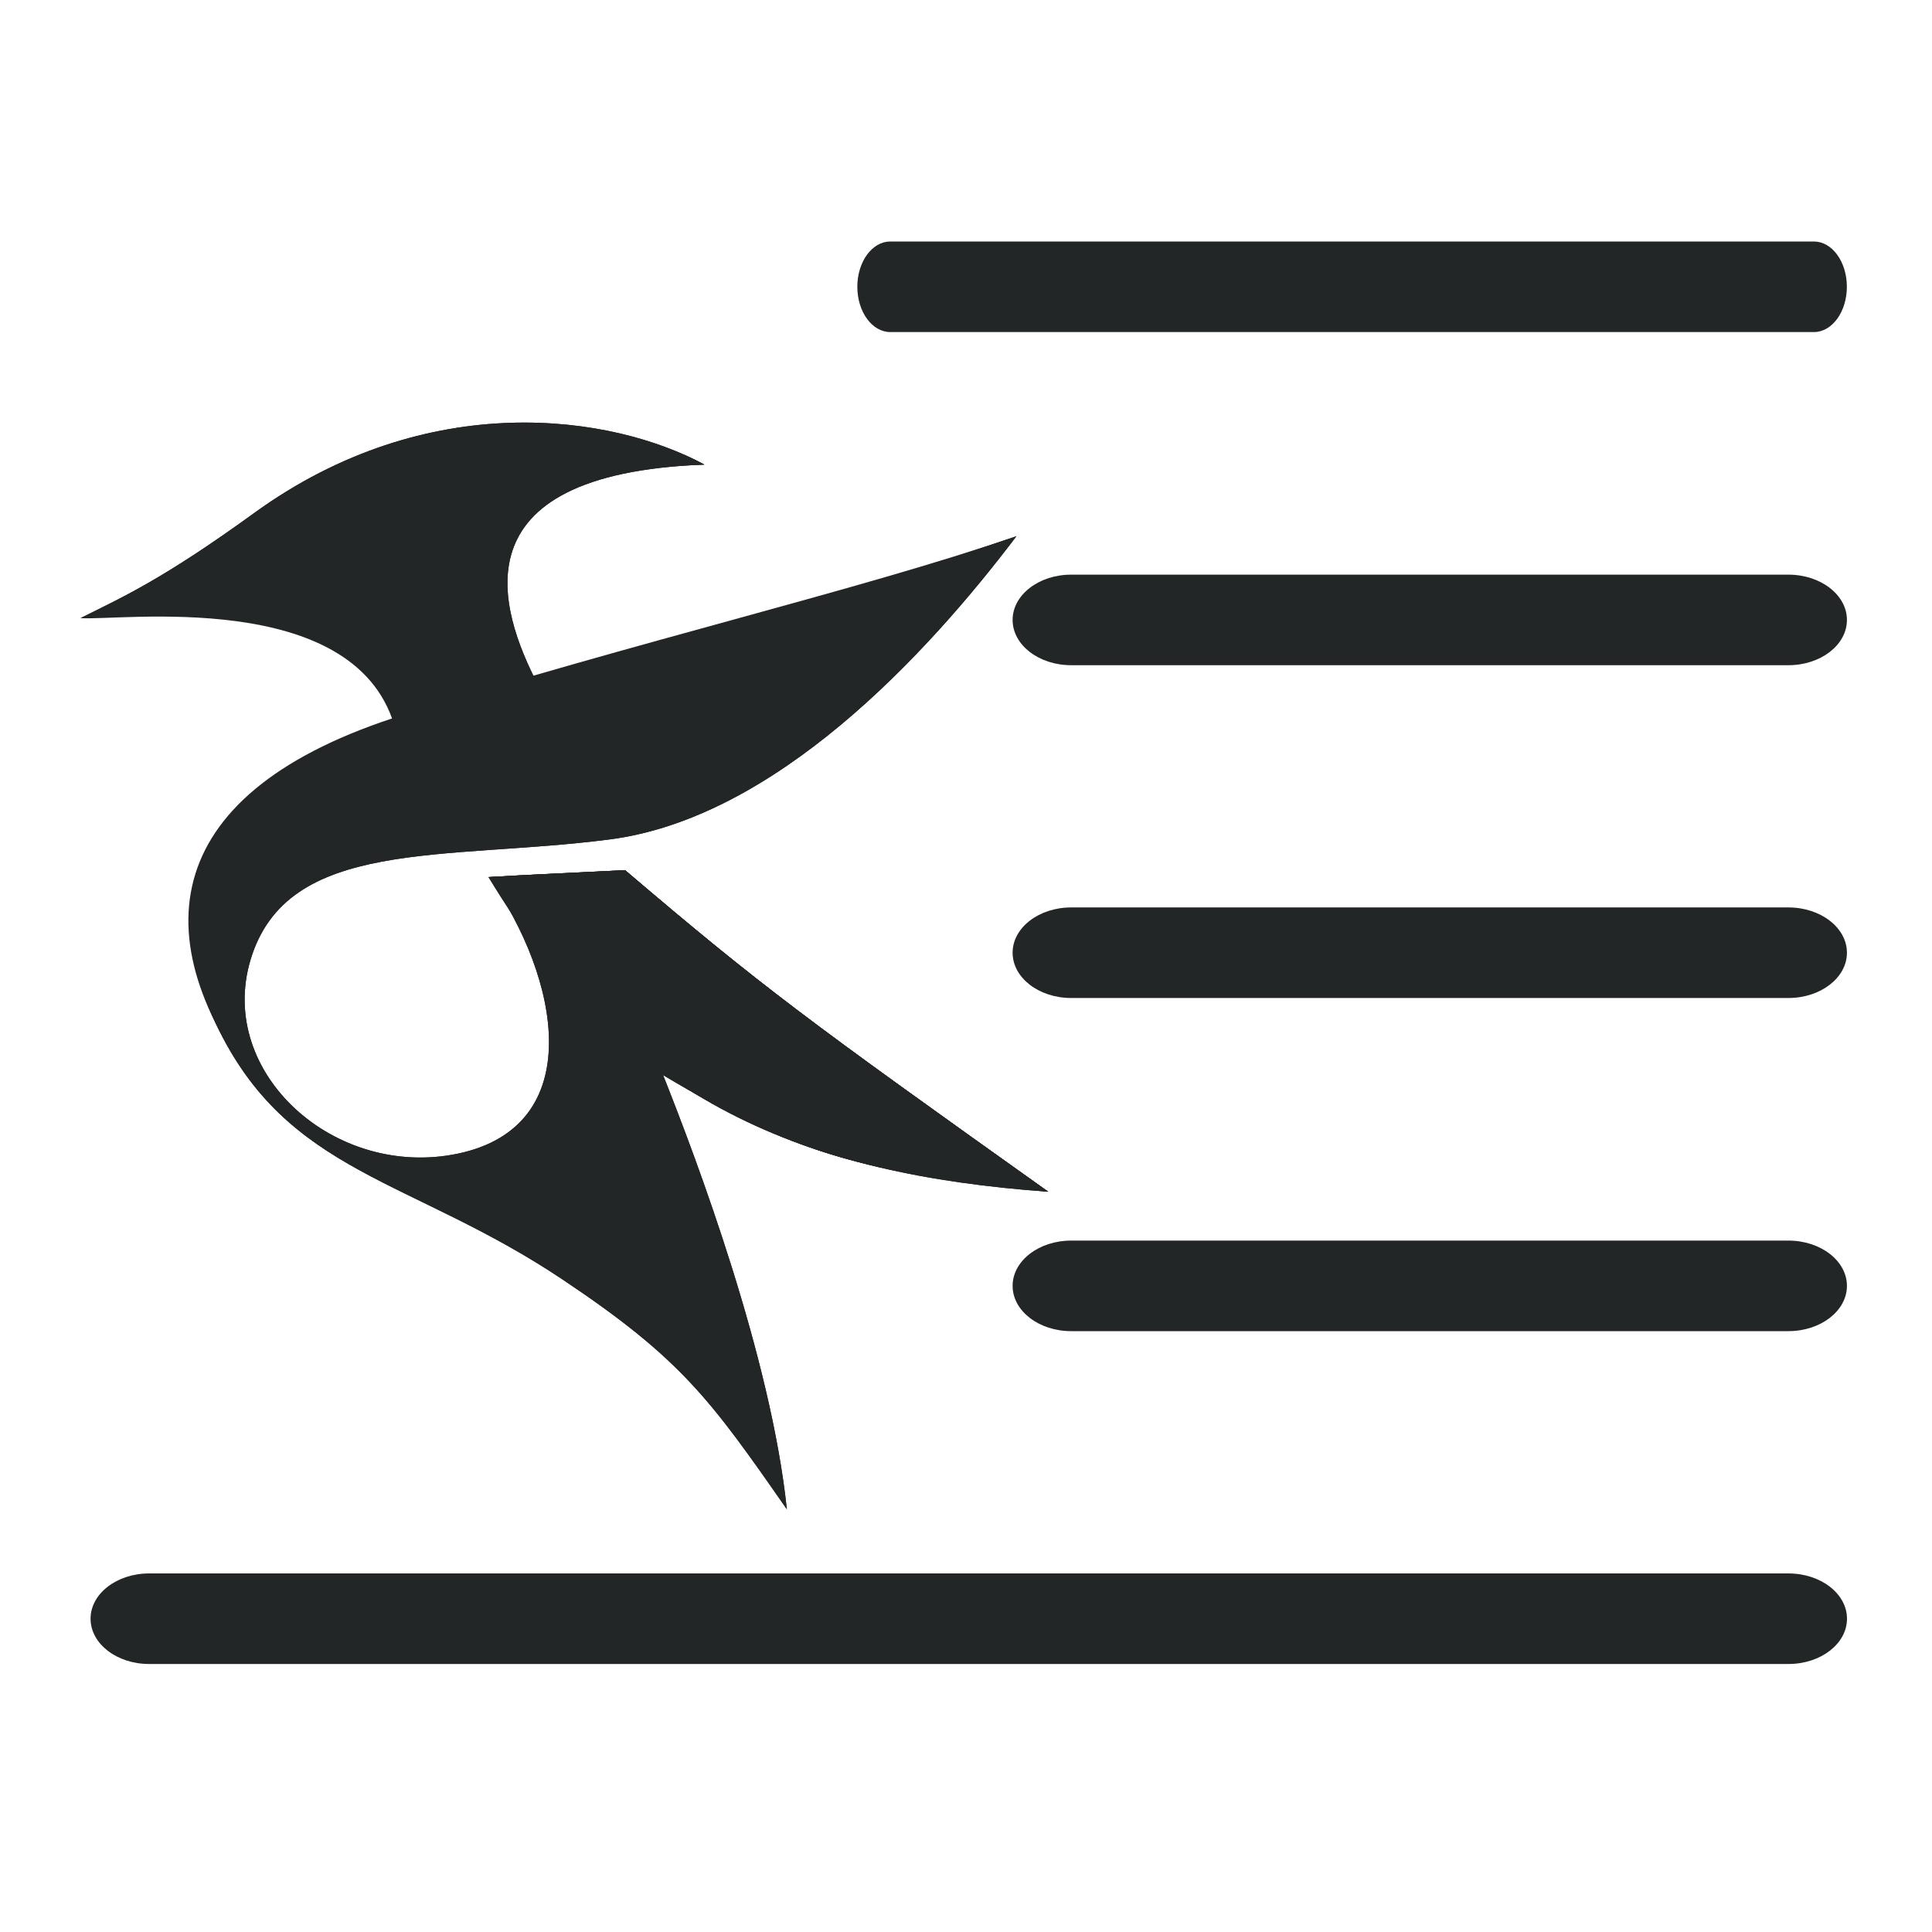
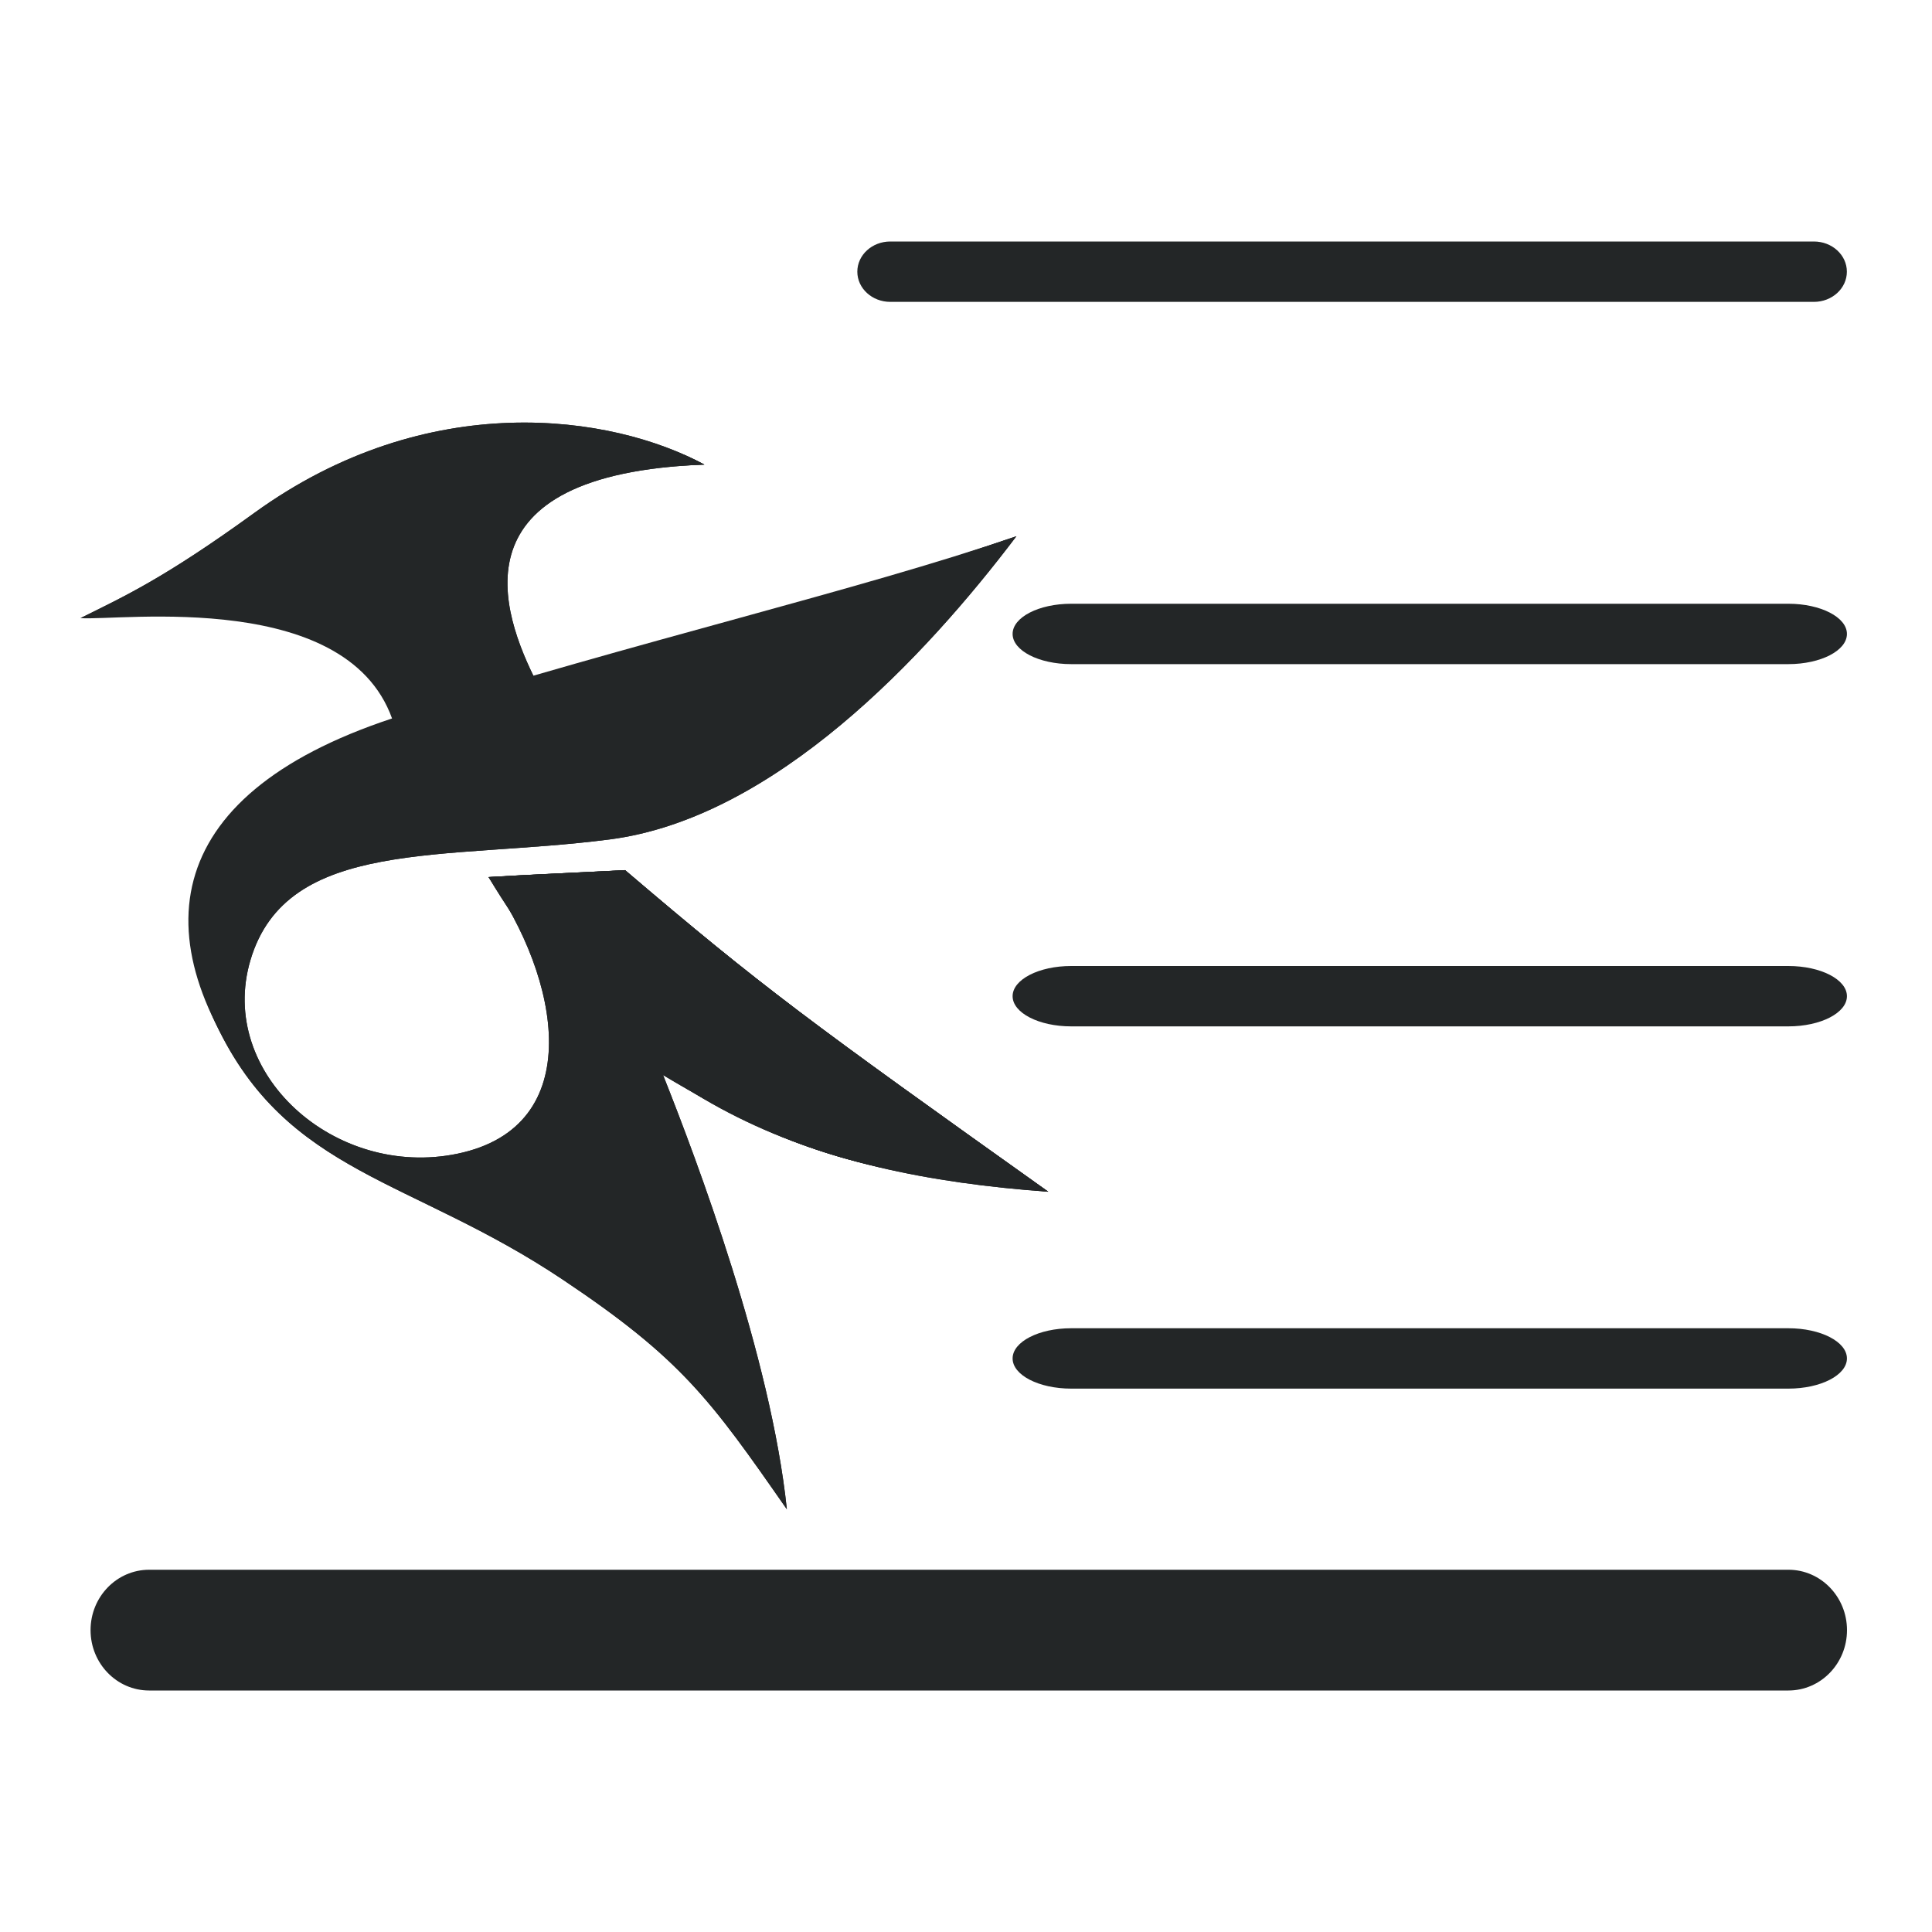
<svg xmlns="http://www.w3.org/2000/svg" width="32" height="32" version="1" id="svg12">
  <g id="22-22-kate" transform="translate(32,10)" style="fill:#232627;fill-opacity:1">
    <rect style="opacity:0.001;fill:#232627;fill-opacity:1" width="22" height="22" x="0" y="0" id="rect2" />
    <path style="fill:#232627;fill-opacity:1;stroke:none;stroke-width:0.038;stroke-linecap:butt;stroke-linejoin:miter;stroke-miterlimit:4;stroke-dasharray:none;stroke-opacity:1" d="M 4.529,8.438 C 4.064,6.895 1.439,7.269 1,7.236 1.493,6.991 1.938,6.79 2.953,6.054 4.909,4.637 6.98,4.946 8.017,5.509 5.182,5.617 5.722,7.162 6.14,7.975 5.609,8.13 4.77,8.363 4.529,8.438 Z" id="path905-3-3" />
    <path id="path907-6-6" d="m 11.528,6.315 c -1.021,1.349 -2.719,3.171 -4.576,3.411 -1.858,0.24 -3.629,-0.026 -4.039,1.358 -0.378,1.274 0.951,2.464 2.329,2.177 1.472,-0.306 1.154,-1.975 0.349,-3.112 0.612,-0.035 0.498,-0.026 1.535,-0.078 1.546,1.318 2.059,1.694 4.76,3.617 C 9.804,13.47 9.046,13.269 7.553,12.376 7.94,13.347 8.767,15.551 8.946,17.26 8.085,16.023 7.758,15.568 6.424,14.676 4.714,13.532 3.33,13.493 2.528,11.809 1.729,10.128 2.787,8.917 4.681,8.392 7.387,7.643 9.719,6.932 11.528,6.315 Z" style="fill:#232627;fill-opacity:1;stroke:none;stroke-width:0.038;stroke-linecap:butt;stroke-linejoin:miter;stroke-miterlimit:4;stroke-dasharray:none;stroke-opacity:1" />
    <path id="path909-7-7" d="m 5.59,10.149 c 0.612,-0.035 0.498,-0.026 1.535,-0.078 1.546,1.318 2.059,1.694 4.76,3.617 C 9.17,13.493 7.116,12.693 5.59,10.149 Z" style="fill:#232627;fill-opacity:1;stroke:none;stroke-width:0.038;stroke-linecap:butt;stroke-linejoin:miter;stroke-miterlimit:4;stroke-dasharray:none;stroke-opacity:1" />
    <path style="fill:#232627;fill-opacity:1;stroke:none;stroke-width:0.038;stroke-linecap:butt;stroke-linejoin:miter;stroke-miterlimit:4;stroke-dasharray:none;stroke-opacity:1" d="m 11.528,6.315 c -1.021,1.349 -2.719,3.171 -4.576,3.411 -1.858,0.24 -3.629,-0.026 -4.039,1.358 -0.378,1.274 0.951,2.464 2.329,2.177 1.472,-0.306 1.154,-1.975 0.349,-3.112 0.612,-0.035 0.498,-0.026 1.535,-0.078 1.546,1.318 2.059,1.694 4.76,3.617 C 9.804,13.47 9.046,13.269 7.553,12.376 7.94,13.347 8.767,15.551 8.946,17.26 8.085,16.023 7.758,15.568 6.424,14.676 4.714,13.532 3.33,13.493 2.528,11.809 1.729,10.128 2.787,8.917 4.681,8.392 7.387,7.643 9.719,6.932 11.528,6.315 Z" id="path911-53-5" />
    <path style="fill:#232627;fill-opacity:1;stroke:none;stroke-width:0.038;stroke-linecap:butt;stroke-linejoin:miter;stroke-miterlimit:4;stroke-dasharray:none;stroke-opacity:1" d="m 5.59,10.149 c 0.612,-0.035 0.498,-0.026 1.535,-0.078 1.546,1.318 2.059,1.694 4.76,3.617 C 9.17,13.493 7.116,12.693 5.59,10.149 Z" id="path913-5-3" />
    <path id="path915-6-5" d="M 1,7.236 C 1.493,6.991 1.938,6.79 2.953,6.054 4.909,4.637 6.98,4.946 8.017,5.509 5.182,5.617 5.547,6.182 5.537,6.625 3.653,6.228 3.103,6.768 1,7.236 Z" style="fill:#232627;fill-opacity:1;stroke:none;stroke-width:0.038;stroke-linecap:butt;stroke-linejoin:miter;stroke-miterlimit:4;stroke-dasharray:none;stroke-opacity:1" />
    <path id="path917-2-6" d="M 8.017,5.509 C 5.182,5.617 5.722,7.162 6.14,7.975 5.809,8.072 5.45,8.181 5.008,8.298 3.223,5.118 6.561,4.705 8.017,5.509 Z" style="fill:#232627;fill-opacity:1;stroke:none;stroke-width:0.038;stroke-linecap:butt;stroke-linejoin:miter;stroke-miterlimit:4;stroke-dasharray:none;stroke-opacity:1" />
    <path style="fill:#232627;fill-opacity:1;stroke:none;stroke-width:0.038;stroke-linecap:butt;stroke-linejoin:miter;stroke-miterlimit:4;stroke-dasharray:none;stroke-opacity:1" d="M 3.039,12.601 C 1.651,10.814 1.907,9.177 4.624,8.326 7.305,7.486 9.719,6.932 11.528,6.315 6.648,8.174 0.538,9.417 3.039,12.601 Z" id="path919-9-2" />
-     <path d="m 10.109,4.019 h 10.389 a 0.371,0.509 0 0 0 0,-1.019 H 10.109 a 0.371,0.509 0 0 0 0,1.019 z" id="path4-9" style="fill:#232627;fill-opacity:1;stroke-width:0.217" />
-     <path d="m 20.211,6.747 h -8.067 a 0.659,0.509 0 0 0 0,1.019 h 8.067 a 0.659,0.509 0 0 0 0,-1.019 z" id="path6-1" style="fill:#232627;fill-opacity:1;stroke-width:0.29" />
-     <path d="m 20.211,10.491 h -8.067 a 0.659,0.509 0 0 0 0,1.019 h 8.067 a 0.659,0.509 0 0 0 0,-1.019 z" id="path8-2" style="fill:#232627;fill-opacity:1;stroke-width:0.29" />
-     <path d="m 20.211,14.238 h -8.067 a 0.659,0.509 0 0 0 0,1.019 h 8.067 a 0.659,0.509 0 0 0 0,-1.019 z" id="path10-7" style="fill:#232627;fill-opacity:1;stroke-width:0.29" />
-     <path d="M 20.211,17.981 H 1.772 a 0.659,0.509 0 0 0 0,1.019 h 18.439 a 0.659,0.509 0 0 0 0,-1.019 z" id="path12-0" style="fill:#232627;fill-opacity:1;stroke-width:0.29" />
+     <path d="m 10.109,4 h 10.389 a 0.371,0.5 0 0 0 0,-1 H 10.109 a 0.371,0.5 0 0 0 0,1 z" id="path4-9" style="fill:#232627;fill-opacity:1;stroke-width:0.215" />
+     <path d="m 20.211,7 h -8.067 a 0.659,0.5 0 0 0 0,1 h 8.067 a 0.659,0.5 0 0 0 0,-1 z" id="path6-1" style="fill:#232627;fill-opacity:1;stroke-width:0.287" />
+     <path d="m 20.211,11 h -8.067 a 0.659,0.5 0 0 0 0,1 h 8.067 a 0.659,0.5 0 0 0 0,-1 z" id="path8-2" style="fill:#232627;fill-opacity:1;stroke-width:0.287" />
+     <path d="m 20.211,15 h -8.067 a 0.659,0.5 0 0 0 0,1 h 8.067 a 0.659,0.5 0 0 0 0,-1 z" id="path10-7" style="fill:#232627;fill-opacity:1;stroke-width:0.287" />
+     <path d="M 20.211,18 H 1.772 a 0.659,0.5 0 0 0 0,1 h 18.439 a 0.659,0.5 0 0 0 0,-1 z" id="path12-0" style="fill:#232627;fill-opacity:1;stroke-width:0.287" />
  </g>
  <defs id="defs16" />
  <g id="kate" style="fill:#232627;fill-opacity:1">
    <rect style="opacity:0.001;fill:#232627;fill-opacity:1" width="32" height="32" x="0" y="0" id="rect7" />
    <path style="fill:#232627;fill-opacity:1;stroke:none;stroke-width:0.057;stroke-linecap:butt;stroke-linejoin:miter;stroke-miterlimit:4;stroke-dasharray:none;stroke-opacity:1" d="M 6.529,12.007 C 5.845,9.736 1.979,10.287 1.333,10.238 2.058,9.878 2.714,9.581 4.209,8.498 7.089,6.411 10.139,6.866 11.666,7.695 7.491,7.853 8.287,10.128 8.902,11.327 8.119,11.554 6.885,11.897 6.529,12.007 Z" id="path905-3" />
    <path id="path907-6" d="m 16.835,8.882 c -1.503,1.986 -4.003,4.669 -6.739,5.022 -2.736,0.353 -5.344,-0.038 -5.948,1.999 -0.556,1.876 1.4,3.628 3.43,3.206 2.168,-0.451 1.7,-2.908 0.514,-4.582 0.901,-0.052 0.733,-0.038 2.261,-0.115 2.277,1.941 3.032,2.494 7.009,5.326 C 14.297,19.417 13.181,19.122 10.983,17.807 11.552,19.237 12.77,22.481 13.033,24.999 11.765,23.177 11.285,22.507 9.319,21.193 6.802,19.509 4.763,19.452 3.583,16.971 2.406,14.496 3.964,12.712 6.753,11.94 10.739,10.837 14.173,9.79 16.835,8.882 Z" style="fill:#232627;fill-opacity:1;stroke:none;stroke-width:0.057;stroke-linecap:butt;stroke-linejoin:miter;stroke-miterlimit:4;stroke-dasharray:none;stroke-opacity:1" />
    <path id="path909-7" d="m 8.092,14.528 c 0.901,-0.052 0.733,-0.038 2.261,-0.115 2.277,1.941 3.032,2.494 7.009,5.326 C 13.364,19.452 10.339,18.273 8.092,14.527 Z" style="fill:#232627;fill-opacity:1;stroke:none;stroke-width:0.057;stroke-linecap:butt;stroke-linejoin:miter;stroke-miterlimit:4;stroke-dasharray:none;stroke-opacity:1" />
    <path style="fill:#232627;fill-opacity:1;stroke:none;stroke-width:0.057;stroke-linecap:butt;stroke-linejoin:miter;stroke-miterlimit:4;stroke-dasharray:none;stroke-opacity:1" d="m 16.835,8.882 c -1.503,1.986 -4.003,4.669 -6.739,5.022 -2.736,0.353 -5.344,-0.038 -5.948,1.999 -0.556,1.876 1.4,3.628 3.43,3.206 2.168,-0.451 1.7,-2.908 0.514,-4.582 0.901,-0.052 0.733,-0.038 2.261,-0.115 2.277,1.941 3.032,2.494 7.009,5.326 C 14.297,19.417 13.181,19.122 10.983,17.807 11.552,19.237 12.77,22.481 13.033,24.999 11.765,23.177 11.285,22.507 9.319,21.193 6.802,19.509 4.763,19.452 3.583,16.971 2.406,14.496 3.964,12.712 6.753,11.94 10.739,10.837 14.173,9.79 16.835,8.882 Z" id="path911-53" />
    <path style="fill:#232627;fill-opacity:1;stroke:none;stroke-width:0.057;stroke-linecap:butt;stroke-linejoin:miter;stroke-miterlimit:4;stroke-dasharray:none;stroke-opacity:1" d="m 8.092,14.528 c 0.901,-0.052 0.733,-0.038 2.261,-0.115 2.277,1.941 3.032,2.494 7.009,5.326 C 13.364,19.452 10.339,18.273 8.092,14.527 Z" id="path913-5" />
    <path id="path915-6" d="M 1.333,10.238 C 2.058,9.878 2.714,9.581 4.209,8.498 7.089,6.411 10.139,6.866 11.666,7.695 7.491,7.853 8.029,8.685 8.014,9.337 5.24,8.753 4.43,9.548 1.333,10.238 Z" style="fill:#232627;fill-opacity:1;stroke:none;stroke-width:0.057;stroke-linecap:butt;stroke-linejoin:miter;stroke-miterlimit:4;stroke-dasharray:none;stroke-opacity:1" />
    <path id="path917-2" d="M 11.666,7.695 C 7.491,7.853 8.287,10.128 8.902,11.327 8.414,11.468 7.886,11.629 7.235,11.802 4.607,7.119 9.521,6.51 11.666,7.695 Z" style="fill:#232627;fill-opacity:1;stroke:none;stroke-width:0.057;stroke-linecap:butt;stroke-linejoin:miter;stroke-miterlimit:4;stroke-dasharray:none;stroke-opacity:1" />
    <path style="fill:#232627;fill-opacity:1;stroke:none;stroke-width:0.057;stroke-linecap:butt;stroke-linejoin:miter;stroke-miterlimit:4;stroke-dasharray:none;stroke-opacity:1" d="M 4.335,18.138 C 2.292,15.507 2.669,13.096 6.67,11.843 10.618,10.606 14.173,9.79 16.835,8.882 9.65,11.62 0.652,13.449 4.335,18.138 Z" id="path919-9" />
-     <path d="m 14.746,5.5 h 15.298 a 0.546,0.75 0 0 0 0,-1.5 H 14.746 a 0.546,0.75 0 0 0 0,1.5 z" id="path4" style="fill:#232627;fill-opacity:1;stroke-width:0.32" />
-     <path d="M 29.621,9.518 H 17.742 a 0.97,0.75 0 0 0 0,1.5 h 11.879 a 0.97,0.75 0 0 0 0,-1.5 z" id="path6" style="fill:#232627;fill-opacity:1;stroke-width:0.426" />
-     <path d="M 29.621,15.03 H 17.742 a 0.97,0.75 0 0 0 0,1.5 h 11.879 a 0.97,0.75 0 0 0 0,-1.5 z" id="path8" style="fill:#232627;fill-opacity:1;stroke-width:0.426" />
-     <path d="M 29.621,20.548 H 17.742 a 0.97,0.75 0 0 0 0,1.5 h 11.879 a 0.97,0.75 0 0 0 0,-1.5 z" id="path10" style="fill:#232627;fill-opacity:1;stroke-width:0.426" />
-     <path d="M 29.621,26.061 H 2.47 a 0.97,0.75 0 0 0 0,1.5 h 27.152 a 0.97,0.75 0 0 0 0,-1.5 z" id="path12" style="fill:#232627;fill-opacity:1;stroke-width:0.426" />
+     <path d="m 14.746,5 h 15.298 a 0.546,0.5 0 0 0 0,-1 H 14.746 a 0.546,0.5 0 0 0 0,1 z" id="path4" style="fill:#232627;fill-opacity:1;stroke-width:0.261" />
+     <path d="M 29.621,10 H 17.742 a 0.97,0.5 0 0 0 0,1 h 11.879 a 0.97,0.5 0 0 0 0,-1 z" id="path6" style="fill:#232627;fill-opacity:1;stroke-width:0.348" />
+     <path d="M 29.621,16 H 17.742 a 0.97,0.5 0 0 0 0,1 h 11.879 a 0.97,0.5 0 0 0 0,-1 z" id="path8" style="fill:#232627;fill-opacity:1;stroke-width:0.348" />
+     <path d="M 29.621,22 H 17.742 a 0.97,0.5 0 0 0 0,1 h 11.879 a 0.97,0.5 0 0 0 0,-1 z" id="path10" style="fill:#232627;fill-opacity:1;stroke-width:0.348" />
+     <path d="M 29.621,26 H 2.47 a 0.97,1 0 0 0 0,2 h 27.152 a 0.97,1 0 0 0 0,-2 z" id="path12" style="fill:#232627;fill-opacity:1;stroke-width:0.492" />
  </g>
</svg>
